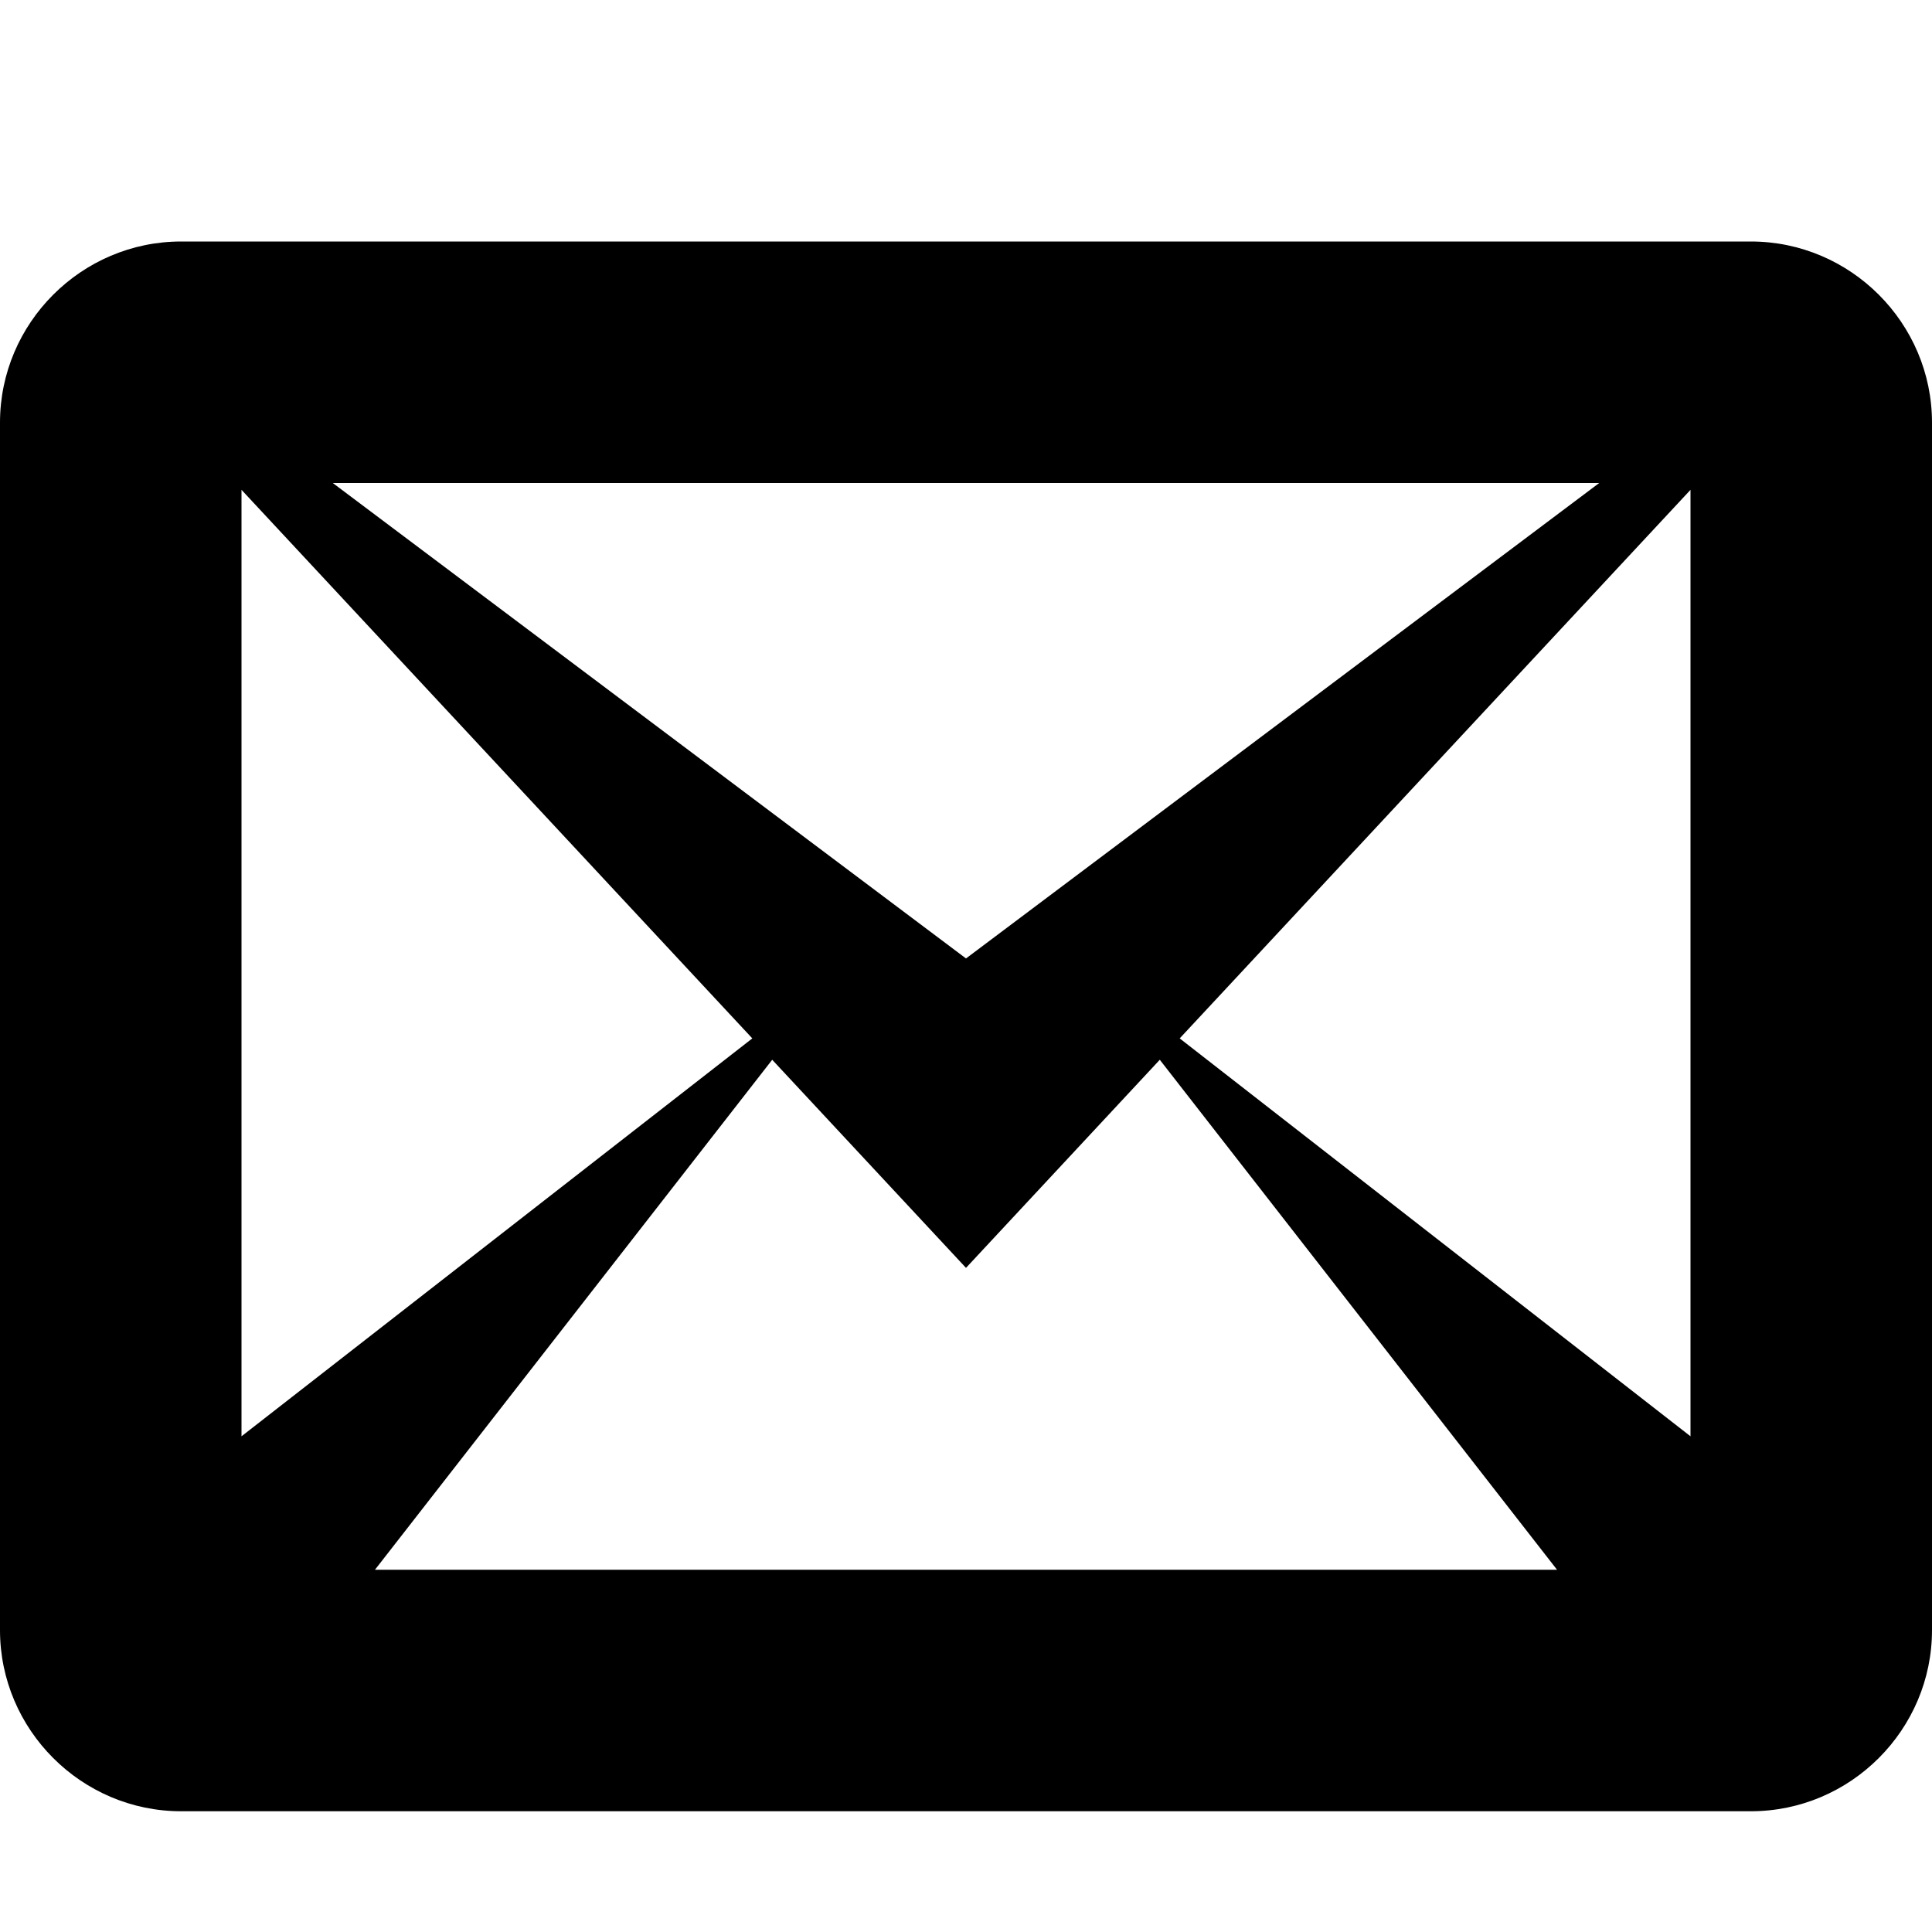
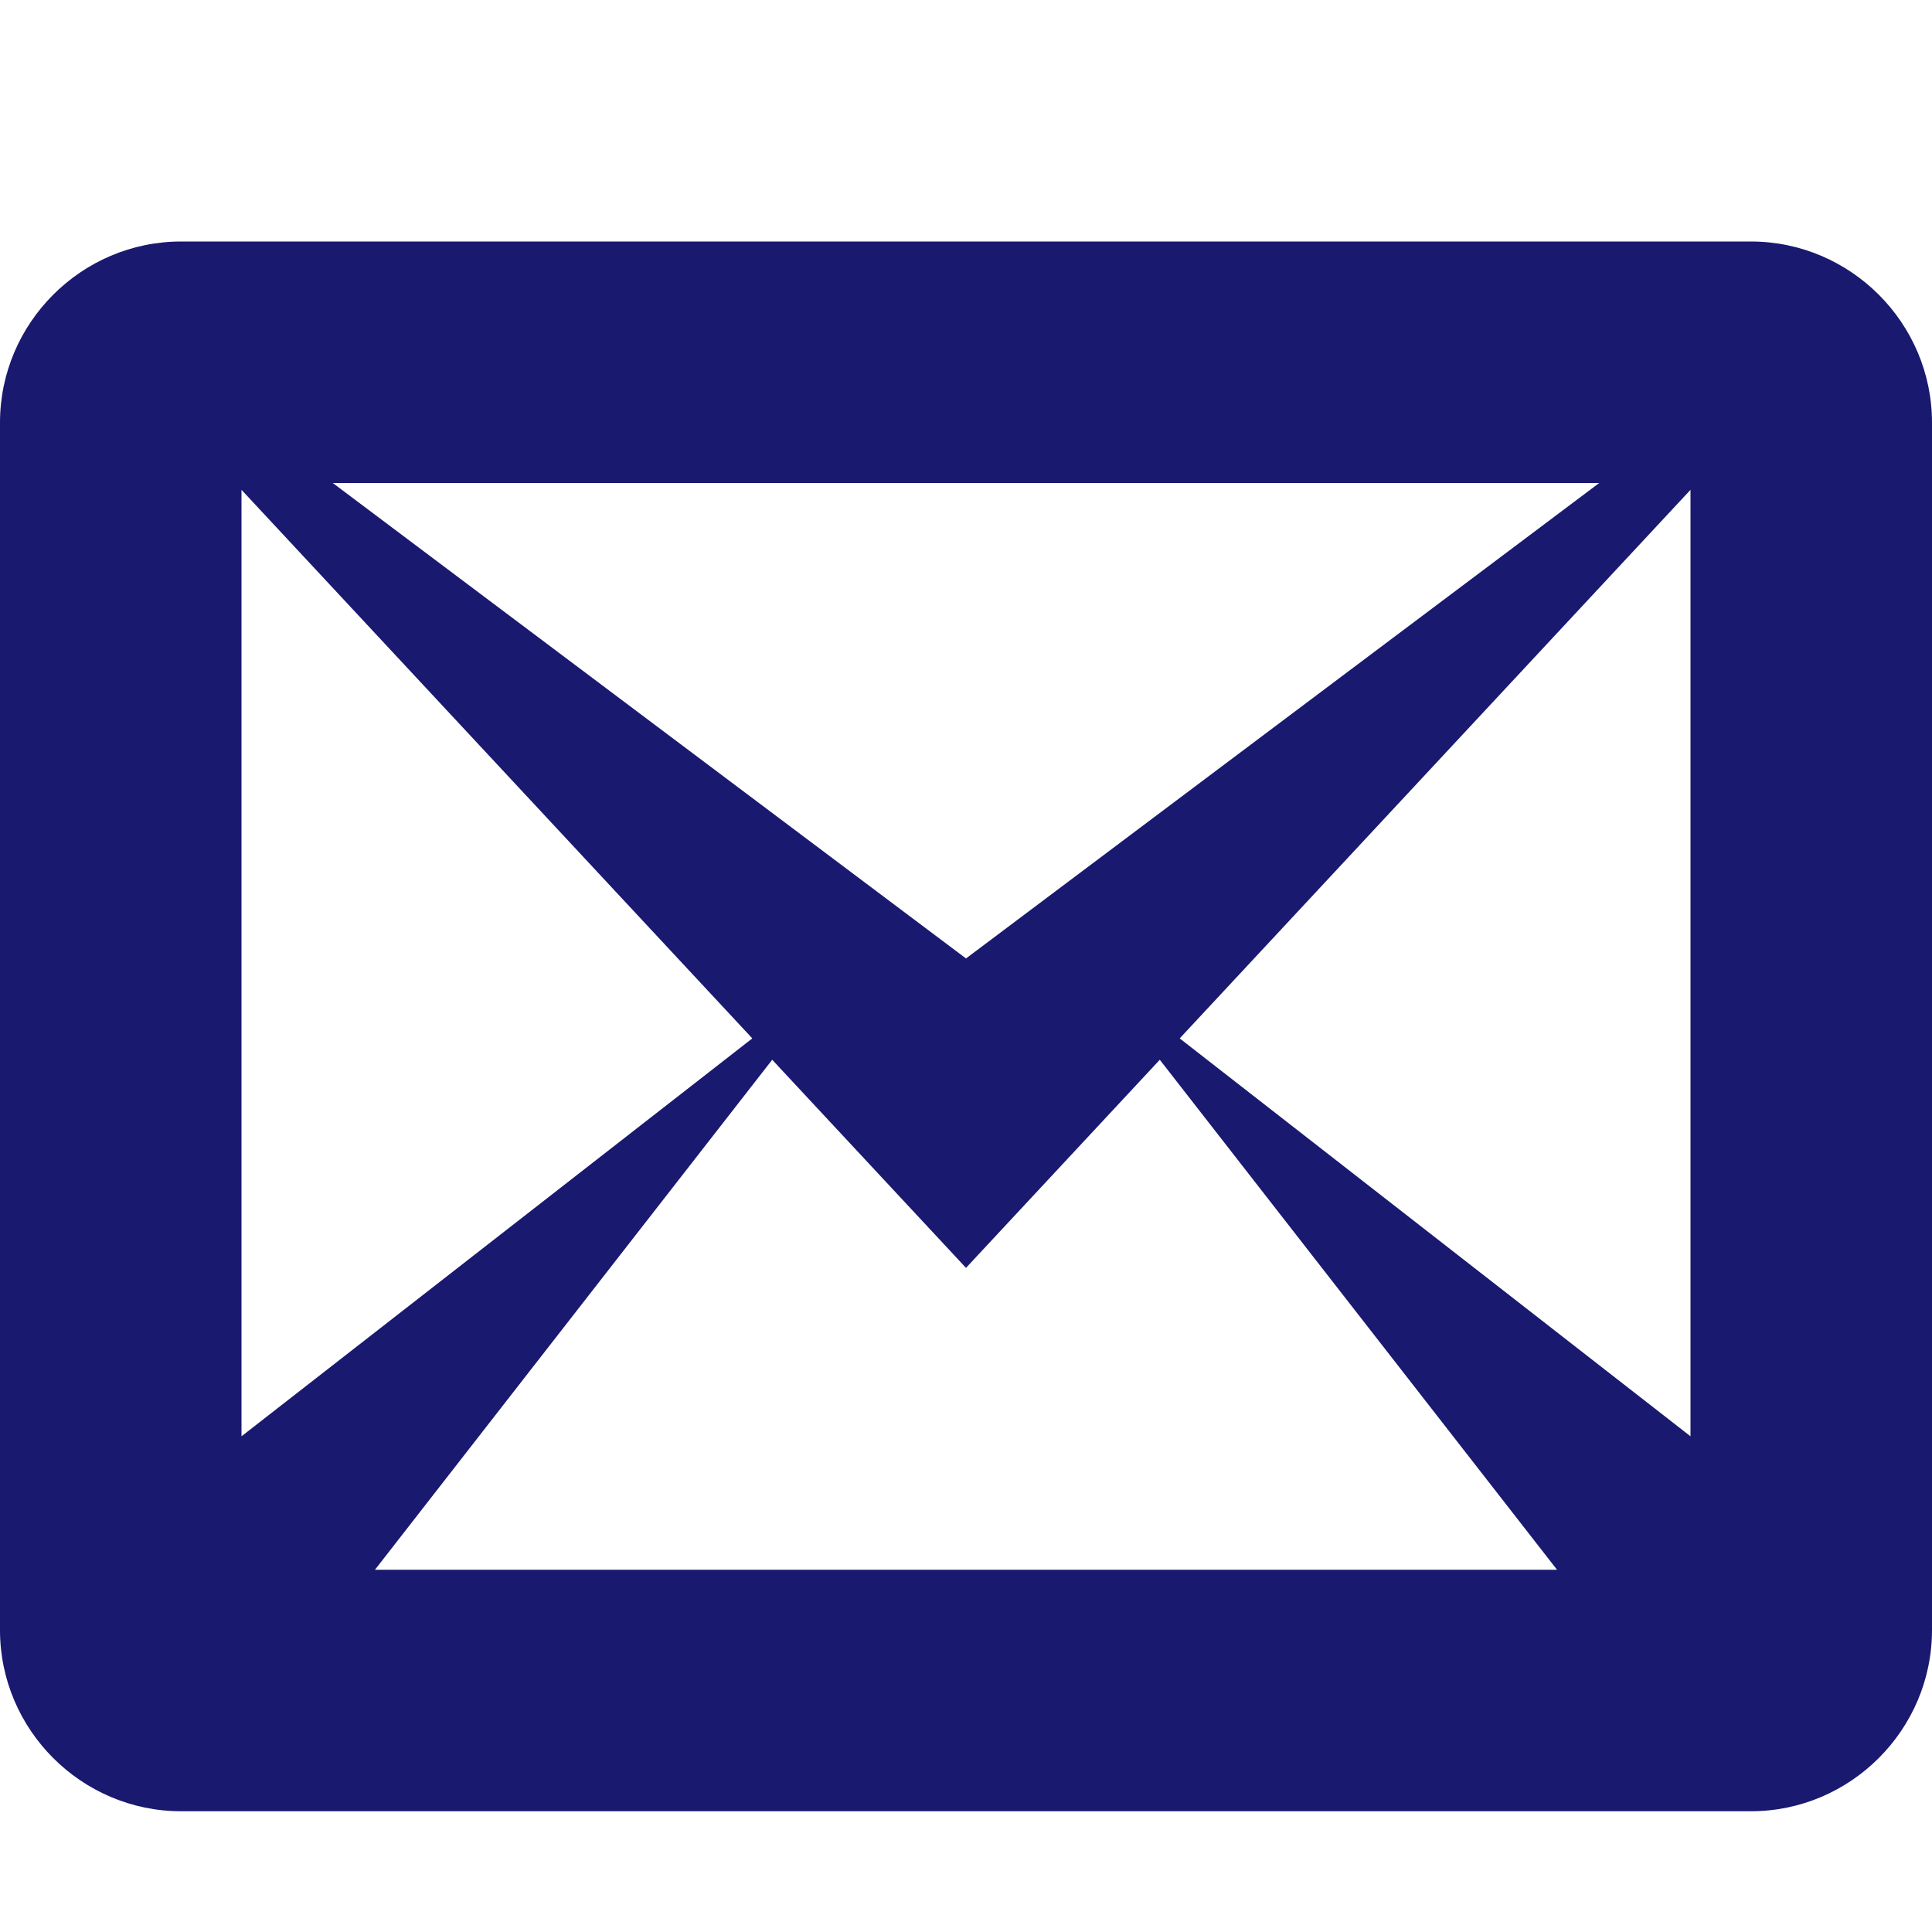
<svg xmlns="http://www.w3.org/2000/svg" version="1.1" width="512" height="512" viewBox="0 0 512 512">
  <g id="icomoon-ignore">
</g>
-   <path d="M464 64h-416c-26.4 0-48 21.6-48 48v320c0 26.4 21.6 48 48 48h416c26.4 0 48-21.6 48-48v-320c0-26.4-21.6-48-48-48zM199.37 275.186l-135.37 105.446v-250.821l135.37 145.375zM88.19 128h335.62l-167.81 126-167.81-126zM204.644 280.849l51.356 55.151 51.355-55.151 105.277 135.151h-313.264l105.276-135.151zM312.63 275.186l135.37-145.375v250.821l-135.37-105.446z" />
+   <path fill="#191970" d="M464 64h-416c-26.4 0-48 21.6-48 48v320c0 26.4 21.6 48 48 48h416c26.4 0 48-21.6 48-48v-320c0-26.4-21.6-48-48-48zM199.37 275.186l-135.37 105.446v-250.821l135.37 145.375zM88.19 128h335.62l-167.81 126-167.81-126zM204.644 280.849l51.356 55.151 51.355-55.151 105.277 135.151h-313.264l105.276-135.151zM312.63 275.186l135.37-145.375v250.821l-135.37-105.446z" />
</svg>
